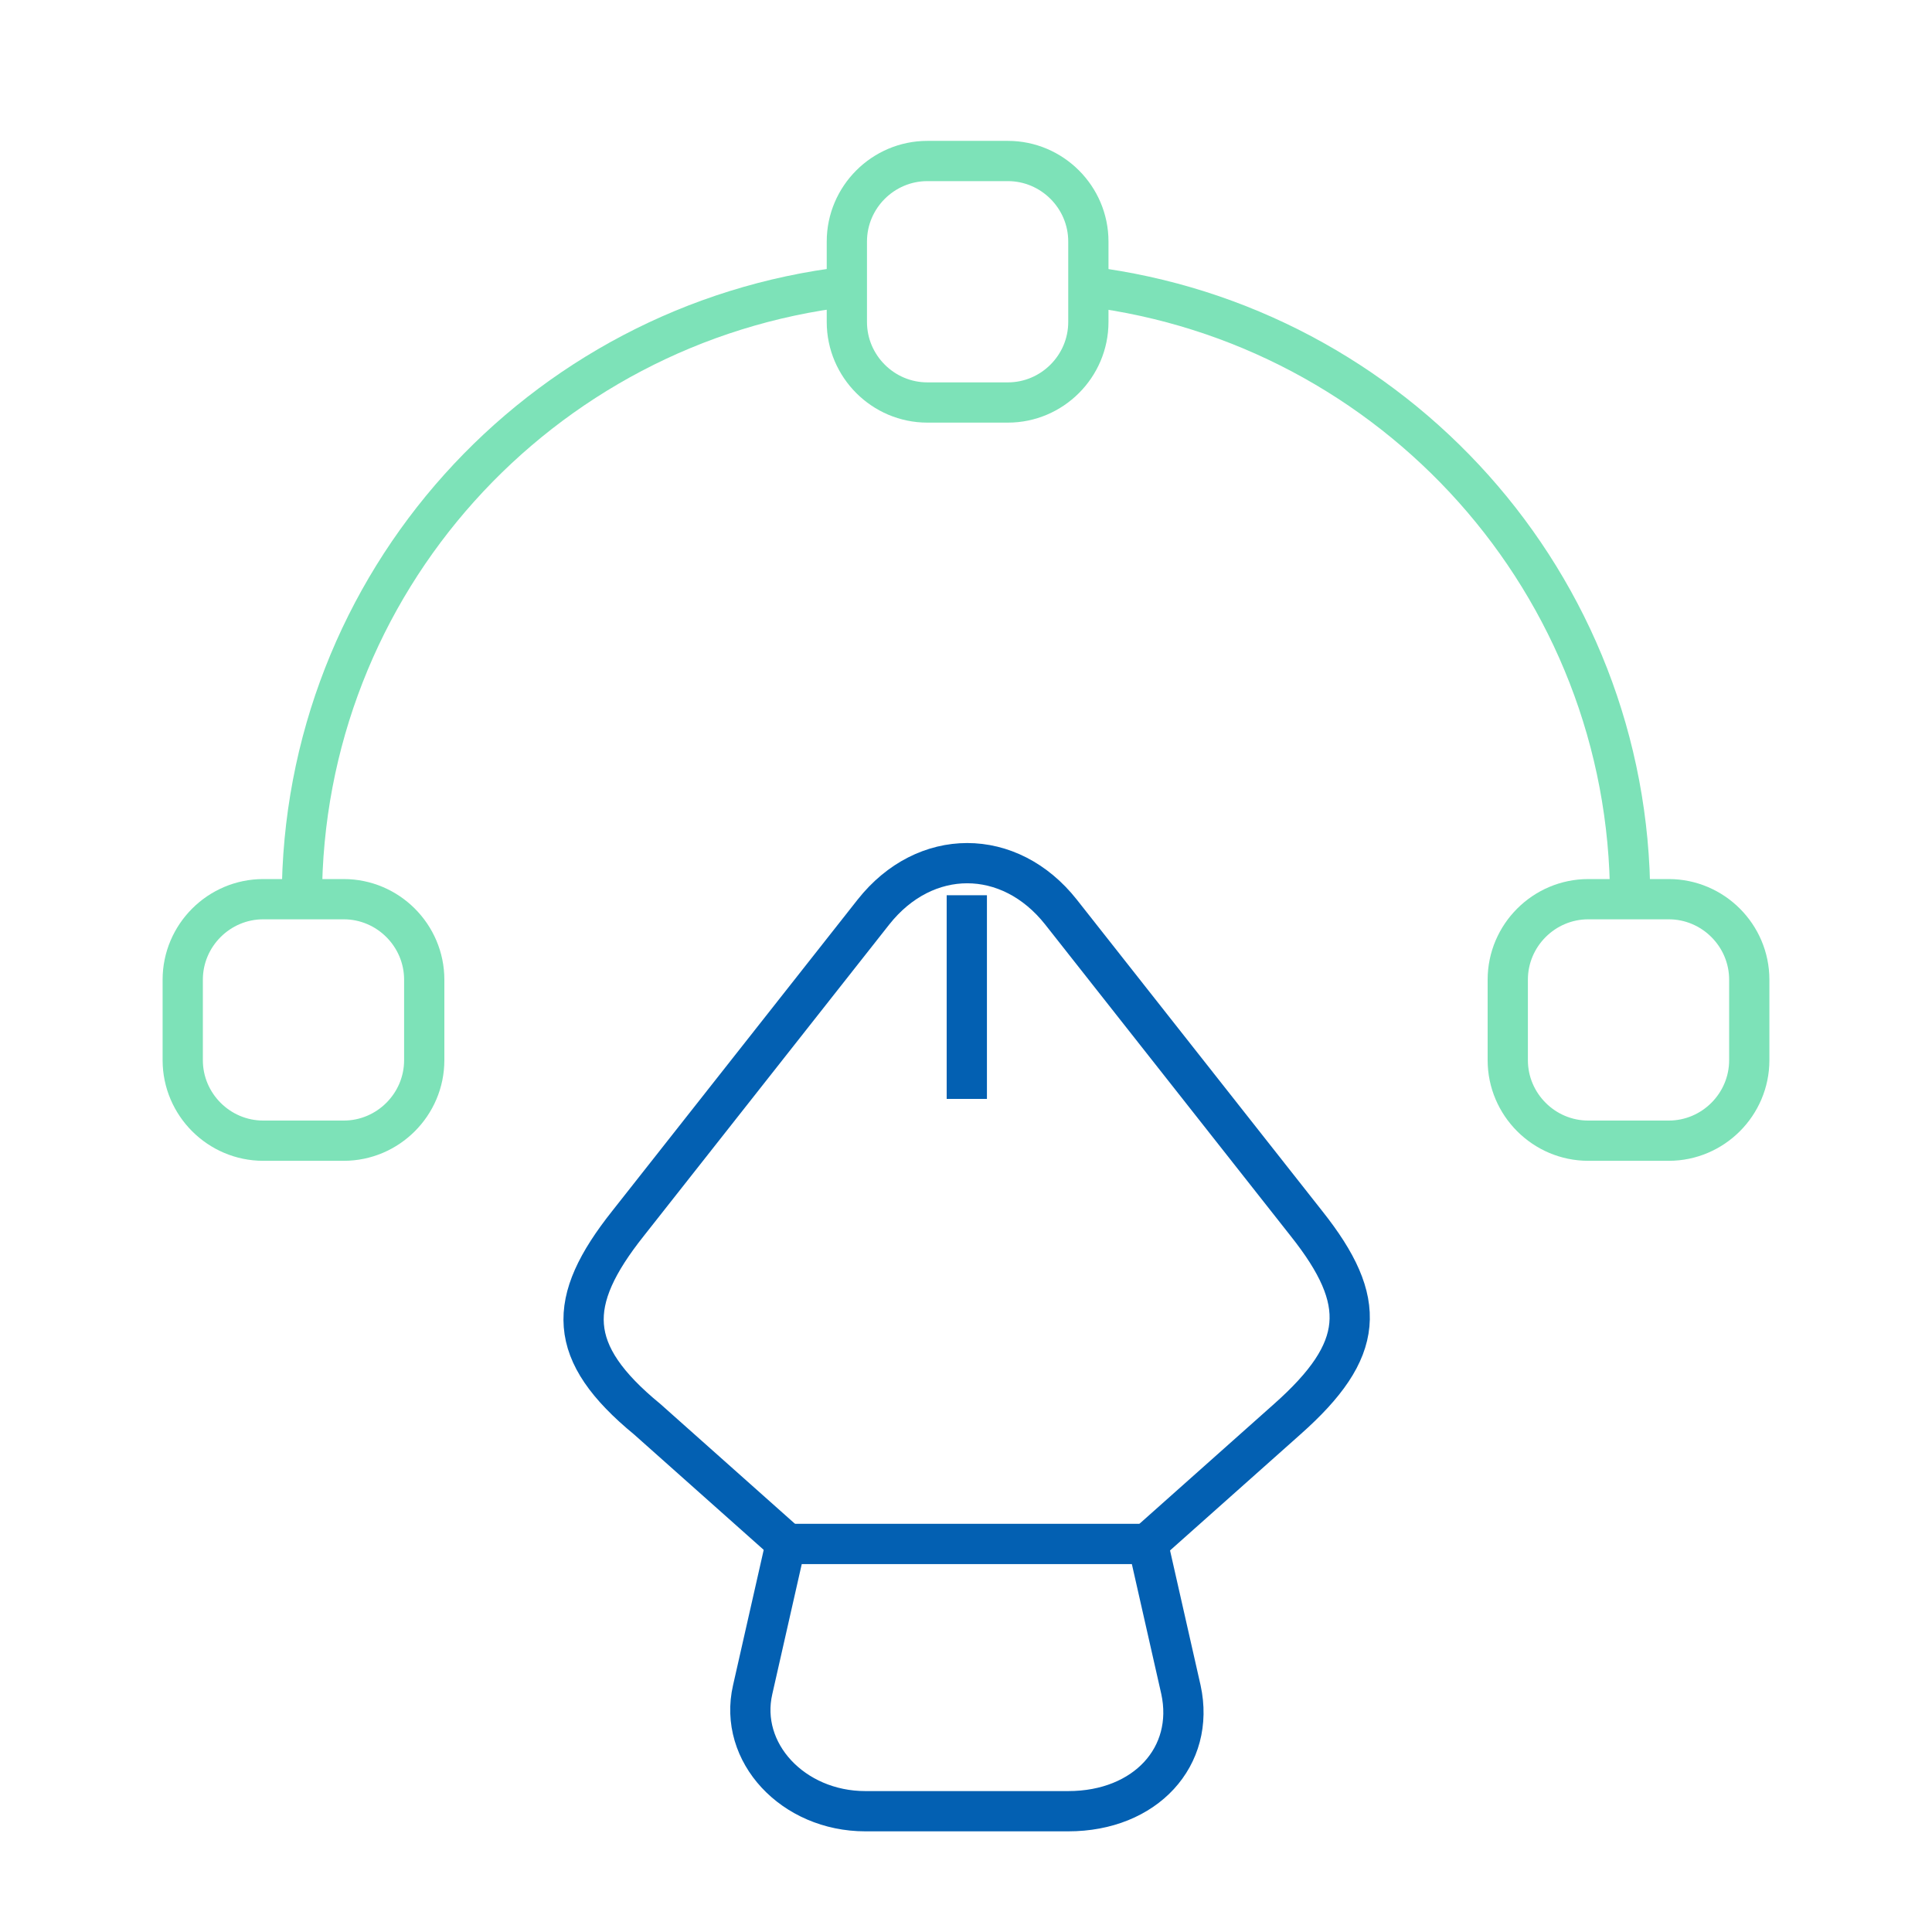
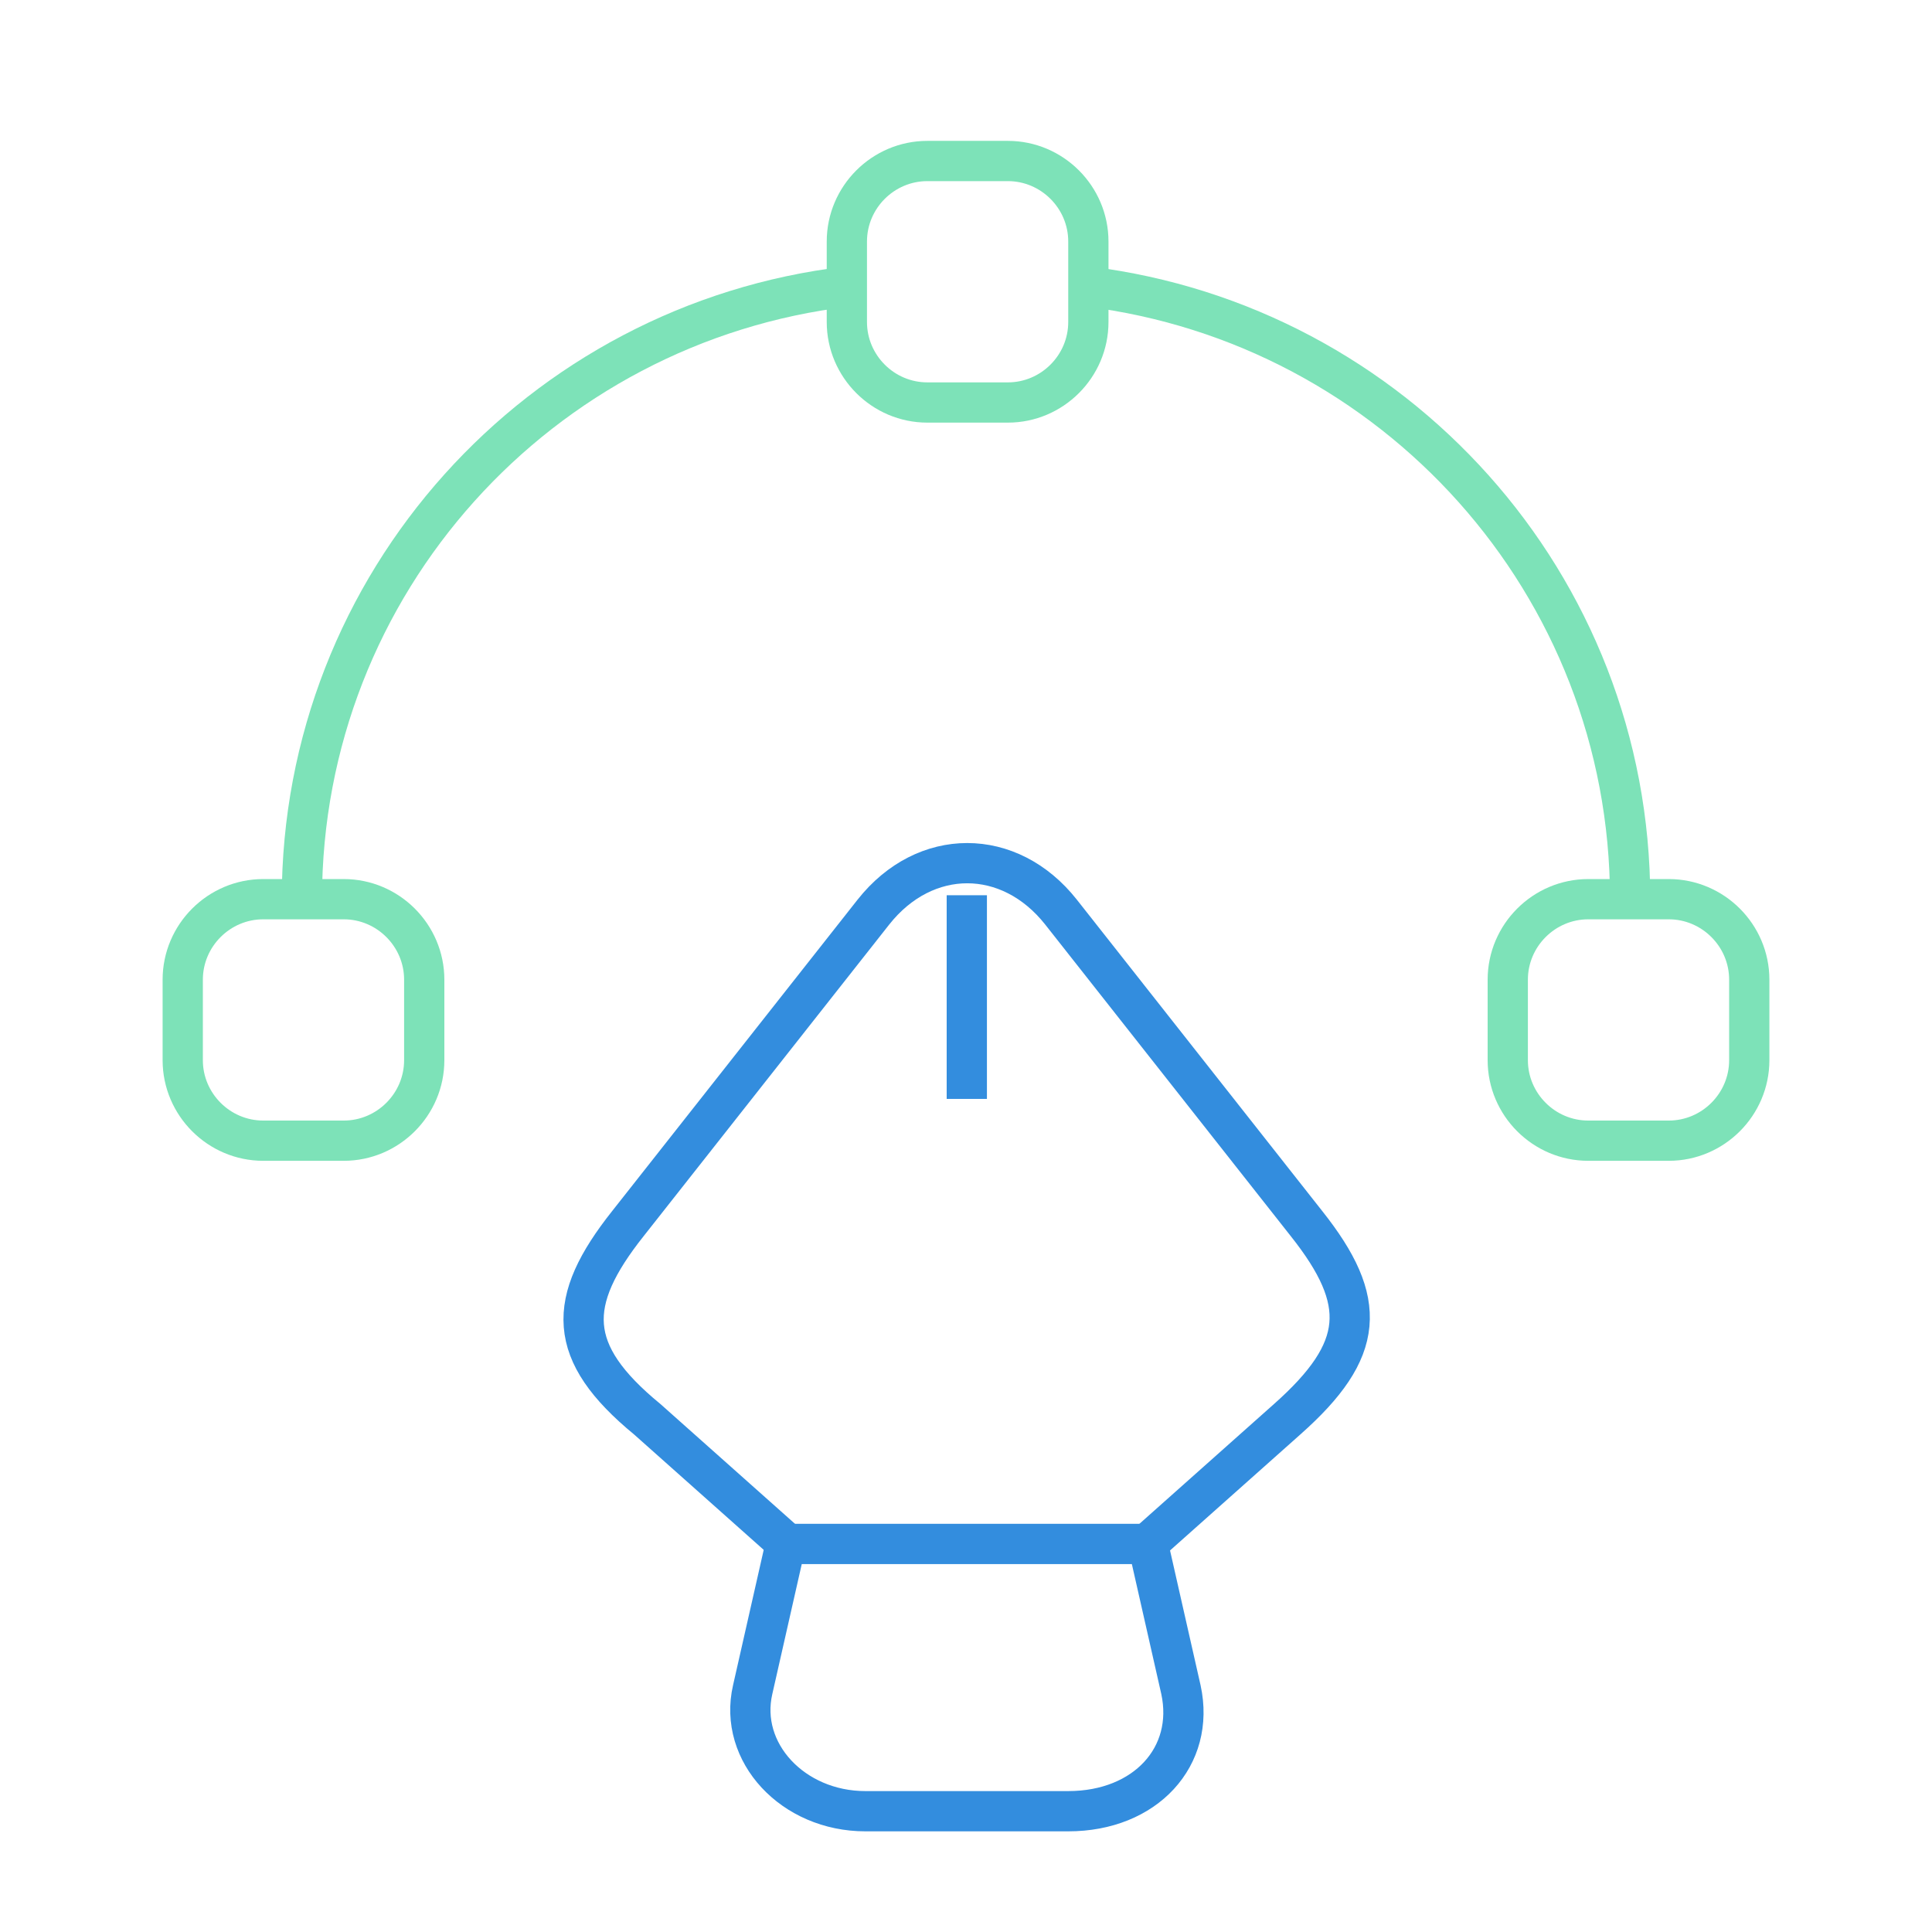
<svg xmlns="http://www.w3.org/2000/svg" width="48" height="48" viewBox="0 0 48 48" fill="none">
-   <path d="M21.5 44.999H26.54C28.46 44.999 29.7 43.639 29.34 41.979L28.52 38.359H19.52L18.7 41.979C18.34 43.539 19.7 44.999 21.5 44.999Z" stroke="#0360B2" strokeWidth="1.5" strokeLinecap="round" strokeLinejoin="round" />
-   <path d="M28.52 38.34L31.98 35.26C33.92 33.54 34 32.34 32.46 30.4L26.36 22.66C25.08 21.04 22.98 21.04 21.7 22.66L15.6 30.4C14.06 32.34 14.06 33.6 16.08 35.26L19.54 38.34" stroke="#0360B2" strokeWidth="1.5" strokeLinecap="round" strokeLinejoin="round" />
-   <path d="M24.02 22.242V27.302" stroke="#0360B2" strokeWidth="1.5" strokeLinecap="round" strokeLinejoin="round" />
+   <path d="M21.5 44.999H26.54C28.46 44.999 29.7 43.639 29.34 41.979L28.52 38.359H19.52L18.7 41.979C18.34 43.539 19.7 44.999 21.5 44.999Z" stroke="#338DDE" strokeWidth="1.5" strokeLinecap="round" strokeLinejoin="round" />
+   <path d="M28.52 38.34L31.98 35.26C33.92 33.54 34 32.34 32.46 30.4L26.36 22.66C25.08 21.04 22.98 21.04 21.7 22.66L15.6 30.4C14.06 32.34 14.06 33.6 16.08 35.26L19.54 38.34" stroke="#338DDE" strokeWidth="1.5" strokeLinecap="round" strokeLinejoin="round" />
+   <path d="M24.02 22.242V27.302" stroke="#338DDE" strokeWidth="1.5" strokeLinecap="round" strokeLinejoin="round" />
  <path d="M25.04 10H23.04C21.94 10 21.04 9.1 21.04 8V6C21.04 4.9 21.94 4 23.04 4H25.04C26.14 4 27.04 4.9 27.04 6V8C27.04 9.1 26.14 10 25.04 10Z" stroke="#7DE2B8" strokeWidth="1.5" strokeLinecap="round" strokeLinejoin="round" />
  <path d="M6.54 28.34H8.54C9.64 28.34 10.54 27.44 10.54 26.34V24.34C10.54 23.24 9.64 22.34 8.54 22.34H6.54C5.44 22.34 4.54 23.24 4.54 24.34V26.34C4.54 27.44 5.44 28.34 6.54 28.34Z" stroke="#7DE2B8" strokeWidth="1.5" strokeLinecap="round" strokeLinejoin="round" />
  <path d="M41.46 28.34H39.46C38.36 28.34 37.46 27.44 37.46 26.34V24.34C37.46 23.24 38.36 22.34 39.46 22.34H41.46C42.56 22.34 43.46 23.24 43.46 24.34V26.34C43.46 27.44 42.56 28.34 41.46 28.34Z" stroke="#7DE2B8" strokeWidth="1.5" strokeLinecap="round" strokeLinejoin="round" />
  <path d="M21.04 7.121C13.42 8.021 7.5 14.481 7.5 22.341" stroke="#7DE2B8" strokeWidth="1.5" strokeLinecap="round" strokeLinejoin="round" />
  <path d="M40.5 22.341C40.5 14.501 34.62 8.061 27.04 7.121" stroke="#7DE2B8" strokeWidth="1.5" strokeLinecap="round" strokeLinejoin="round" />
</svg>
